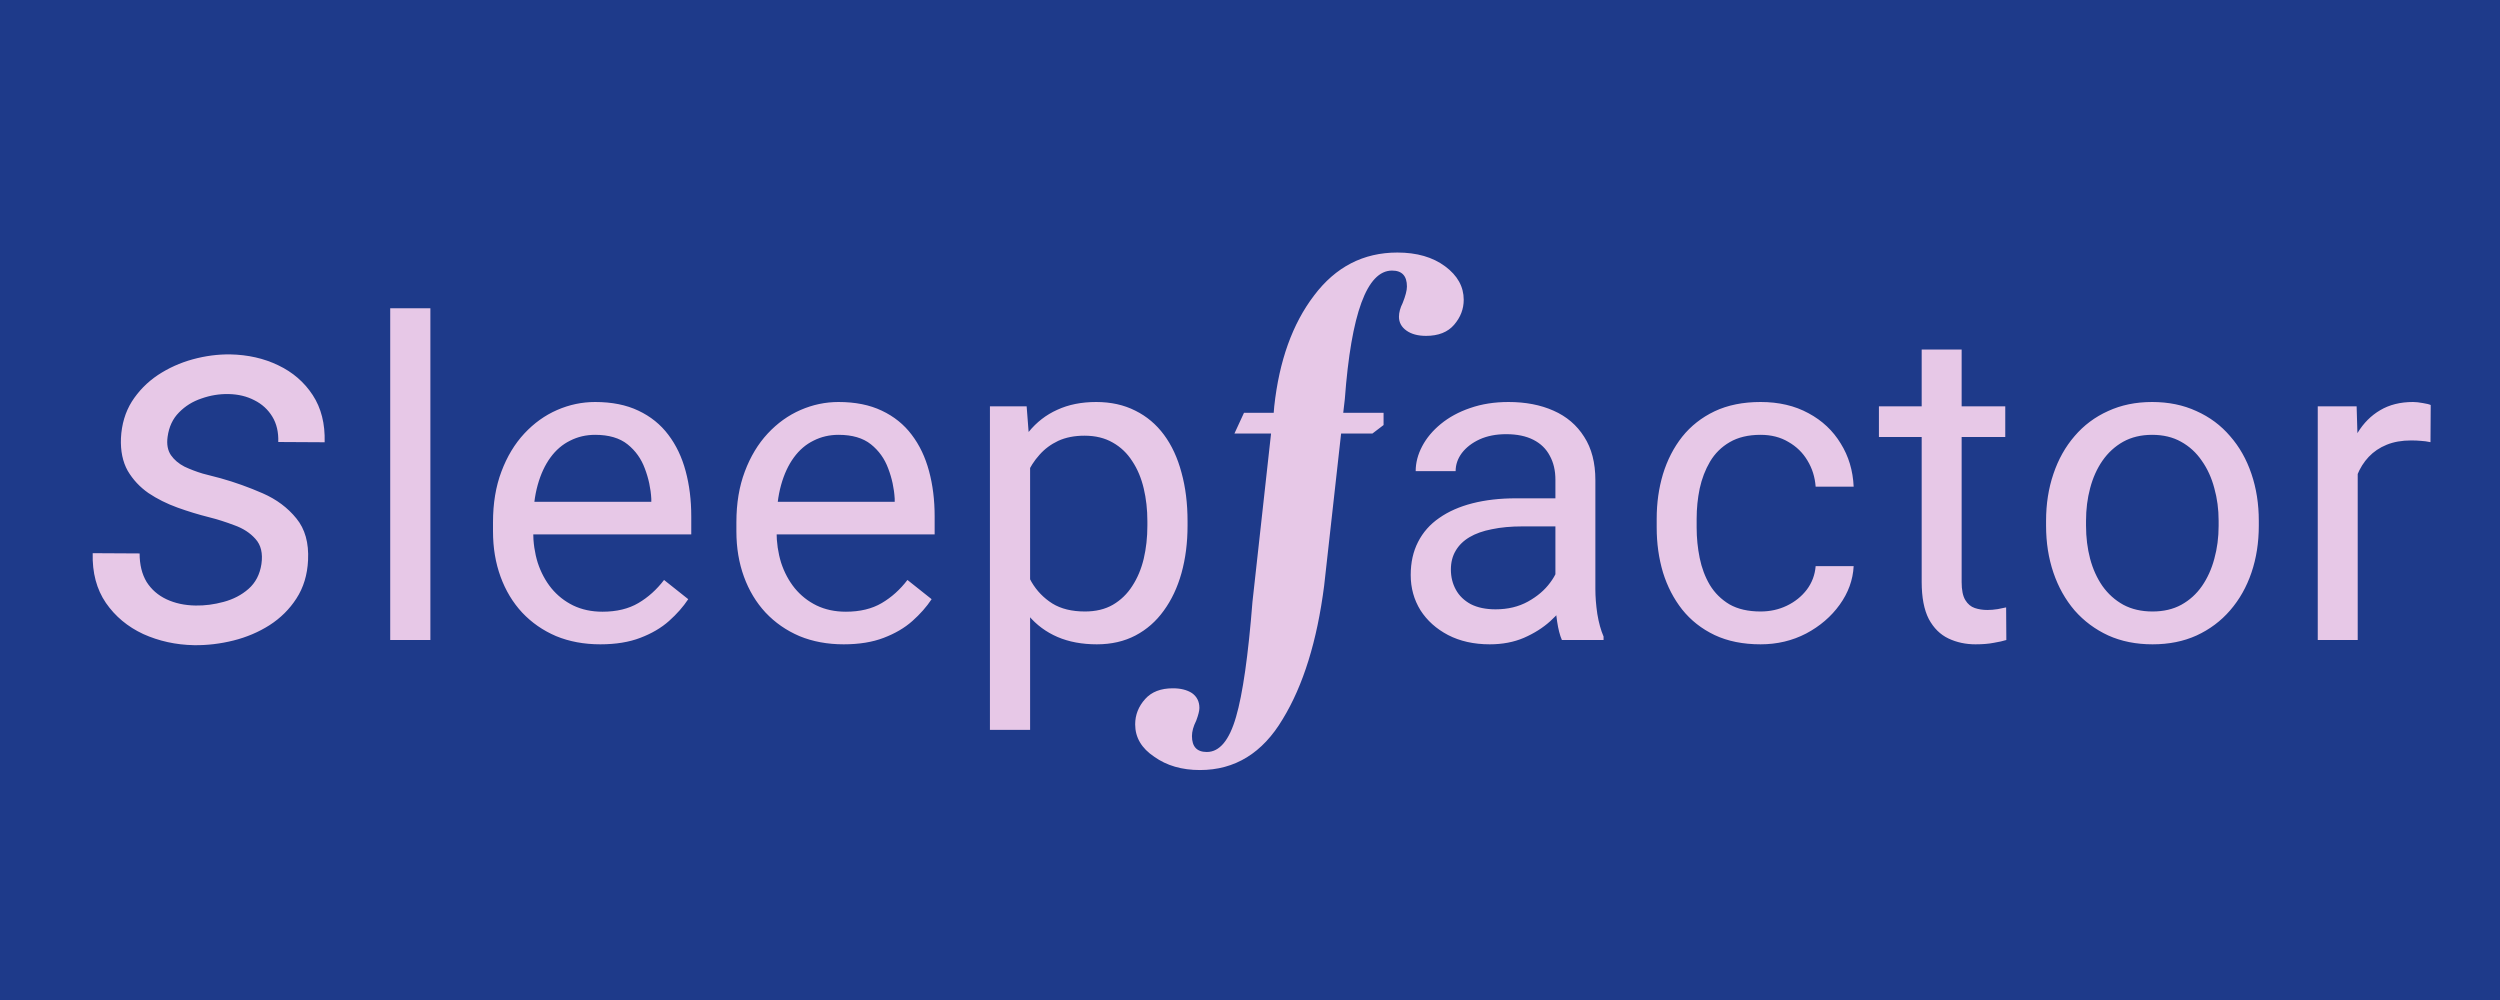
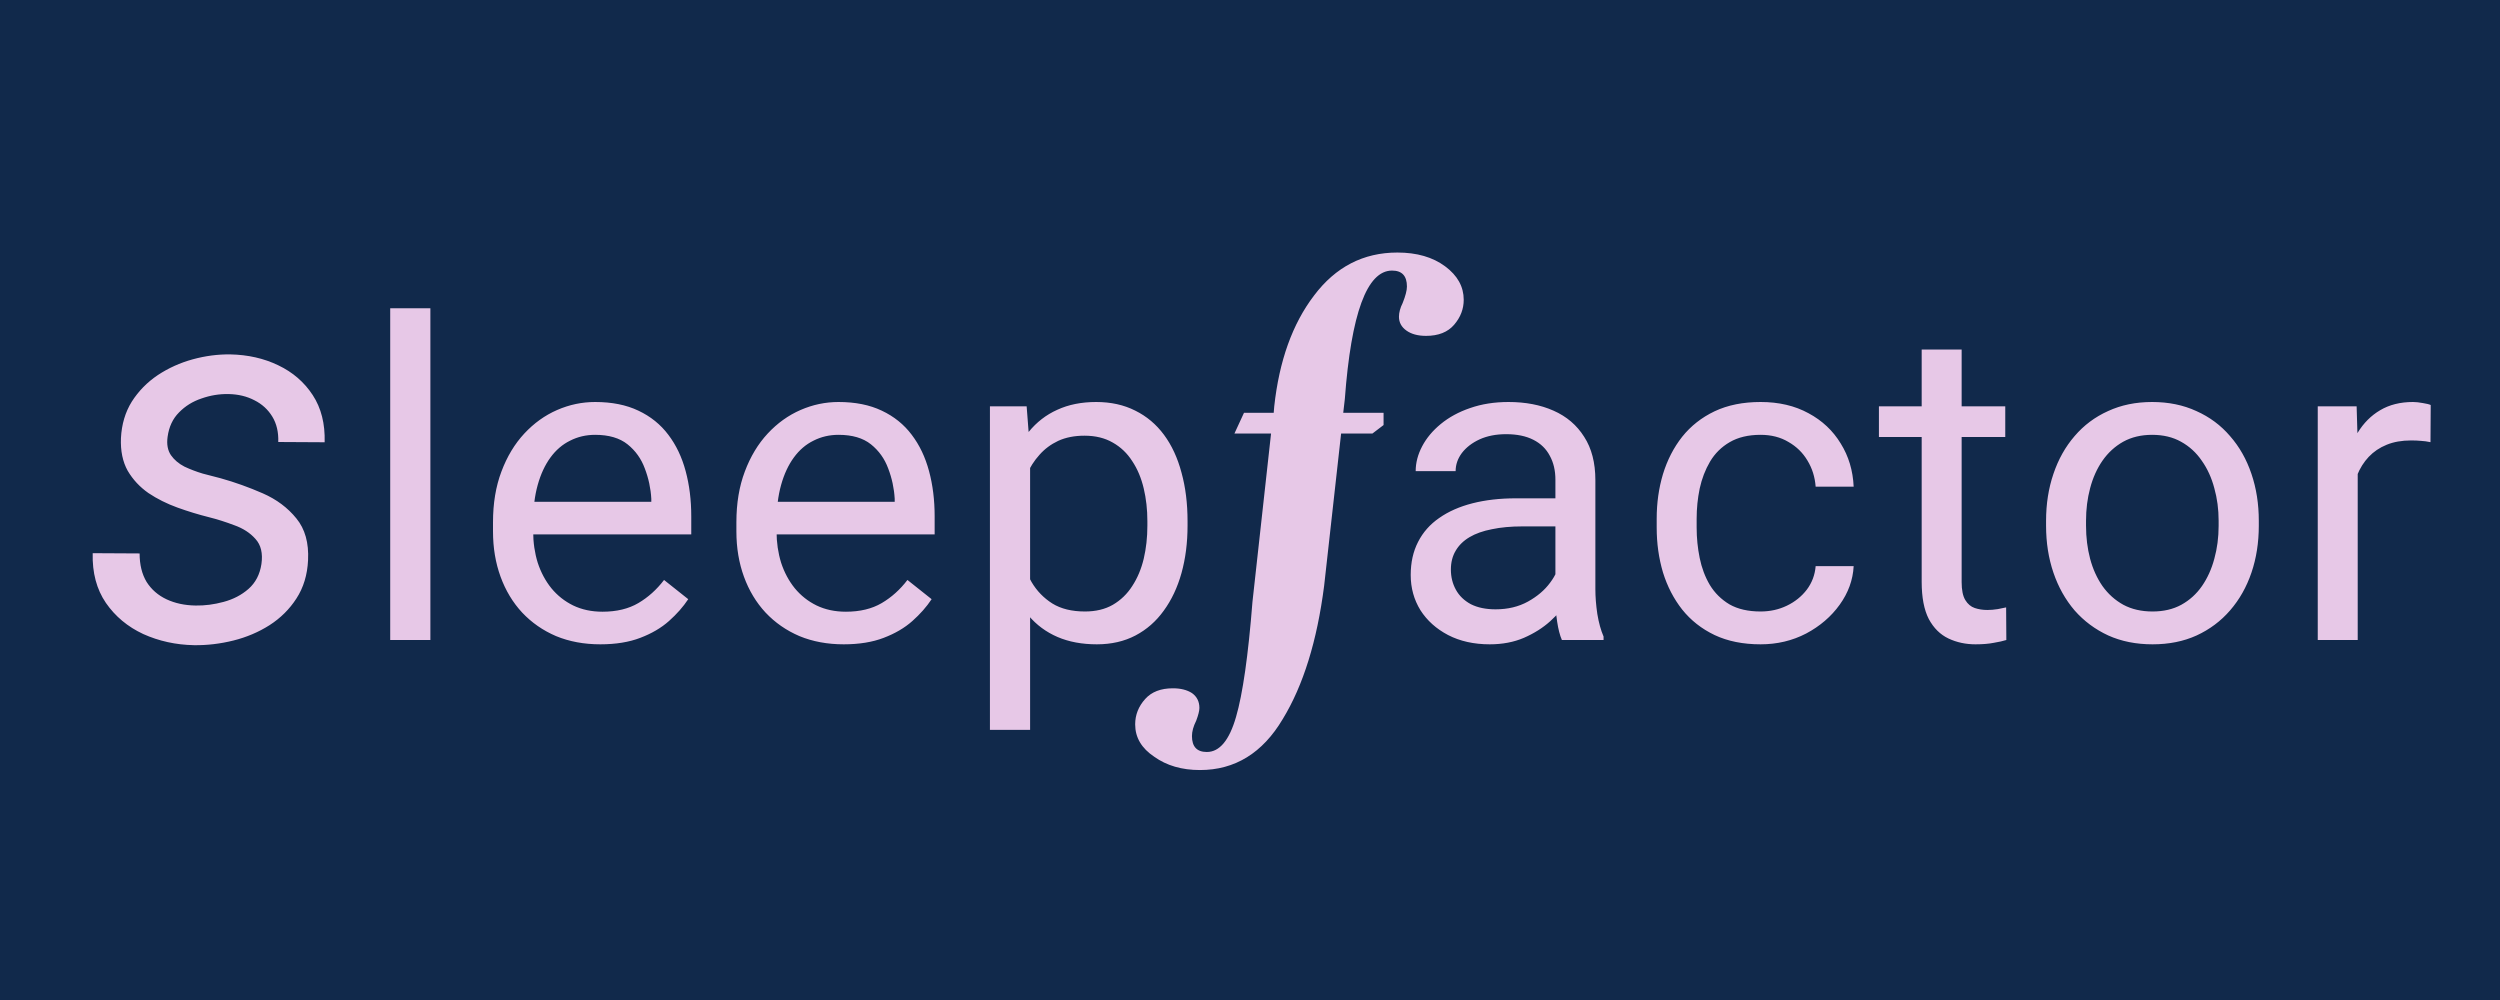
<svg xmlns="http://www.w3.org/2000/svg" width="250" height="100" viewBox="0 0 250 100" fill="none">
  <g clip-path="url(#clip0_13_16)">
    <rect width="250" height="100" fill="white" />
-     <rect width="358.974" height="100" fill="#1E3A8A" />
+     <rect width="358.974" height="100" fill="#11294B" />
    <path d="M26.142 56.407C26.297 55.335 26.098 54.497 25.545 53.893C25.01 53.288 24.302 52.83 23.42 52.519C22.556 52.191 21.71 51.923 20.881 51.716C19.844 51.456 18.799 51.137 17.745 50.757C16.691 50.377 15.723 49.893 14.842 49.305C13.978 48.701 13.287 47.958 12.769 47.077C12.268 46.178 12.043 45.09 12.095 43.811C12.164 42.429 12.527 41.211 13.183 40.157C13.857 39.103 14.721 38.222 15.775 37.513C16.846 36.805 18.012 36.278 19.274 35.932C20.535 35.587 21.788 35.423 23.032 35.44C24.794 35.475 26.392 35.837 27.826 36.529C29.277 37.22 30.426 38.213 31.273 39.509C32.12 40.805 32.517 42.377 32.465 44.226L27.826 44.2C27.861 43.215 27.662 42.368 27.23 41.66C26.798 40.952 26.202 40.407 25.442 40.027C24.682 39.63 23.818 39.423 22.85 39.405C21.934 39.388 21.036 39.535 20.155 39.846C19.274 40.14 18.522 40.606 17.9 41.245C17.278 41.867 16.898 42.679 16.76 43.681C16.656 44.424 16.768 45.038 17.097 45.522C17.425 45.988 17.874 46.368 18.444 46.662C19.032 46.938 19.645 47.172 20.284 47.362C20.941 47.534 21.537 47.69 22.073 47.828C23.489 48.225 24.889 48.727 26.271 49.331C27.653 49.936 28.776 50.774 29.64 51.845C30.504 52.899 30.893 54.29 30.806 56.018C30.737 57.486 30.349 58.765 29.64 59.853C28.949 60.925 28.051 61.814 26.945 62.523C25.856 63.214 24.656 63.724 23.343 64.052C22.029 64.38 20.716 64.536 19.403 64.518C17.589 64.484 15.896 64.112 14.324 63.404C12.769 62.678 11.525 61.642 10.592 60.294C9.659 58.929 9.218 57.27 9.27 55.318L13.961 55.344C13.961 56.467 14.194 57.417 14.661 58.195C15.144 58.955 15.809 59.534 16.656 59.931C17.503 60.328 18.47 60.536 19.559 60.553C20.474 60.57 21.407 60.449 22.358 60.19C23.325 59.931 24.155 59.499 24.846 58.895C25.554 58.273 25.986 57.443 26.142 56.407ZM43.038 30.827V64H39.021V30.827H43.038ZM60.034 64.432C58.407 64.432 56.931 64.158 55.607 63.611C54.296 63.05 53.166 62.265 52.216 61.257C51.28 60.249 50.56 59.054 50.056 57.672C49.552 56.29 49.3 54.778 49.3 53.137V52.23C49.3 50.329 49.581 48.637 50.143 47.154C50.704 45.657 51.467 44.39 52.432 43.353C53.397 42.317 54.491 41.532 55.715 40.999C56.938 40.466 58.206 40.2 59.516 40.2C61.186 40.2 62.626 40.488 63.835 41.064C65.059 41.64 66.06 42.446 66.837 43.483C67.615 44.505 68.191 45.715 68.565 47.111C68.939 48.493 69.126 50.005 69.126 51.647V53.439H51.676V50.178H65.131V49.876C65.073 48.839 64.857 47.831 64.483 46.852C64.123 45.873 63.547 45.067 62.755 44.433C61.963 43.8 60.883 43.483 59.516 43.483C58.609 43.483 57.774 43.677 57.011 44.066C56.247 44.44 55.592 45.002 55.045 45.751C54.498 46.499 54.073 47.413 53.771 48.493C53.468 49.573 53.317 50.819 53.317 52.23V53.137C53.317 54.245 53.468 55.289 53.771 56.268C54.088 57.233 54.541 58.082 55.132 58.817C55.736 59.551 56.463 60.127 57.313 60.544C58.177 60.962 59.156 61.171 60.25 61.171C61.661 61.171 62.856 60.883 63.835 60.307C64.814 59.731 65.671 58.961 66.405 57.996L68.824 59.918C68.32 60.681 67.679 61.408 66.902 62.099C66.124 62.791 65.167 63.352 64.029 63.784C62.907 64.216 61.575 64.432 60.034 64.432ZM84.373 64.432C82.746 64.432 81.27 64.158 79.946 63.611C78.635 63.05 77.505 62.265 76.555 61.257C75.619 60.249 74.899 59.054 74.395 57.672C73.891 56.29 73.639 54.778 73.639 53.137V52.23C73.639 50.329 73.92 48.637 74.482 47.154C75.043 45.657 75.806 44.39 76.771 43.353C77.736 42.317 78.83 41.532 80.054 40.999C81.278 40.466 82.544 40.2 83.855 40.2C85.525 40.2 86.965 40.488 88.174 41.064C89.398 41.64 90.399 42.446 91.176 43.483C91.954 44.505 92.529 45.715 92.904 47.111C93.278 48.493 93.465 50.005 93.465 51.647V53.439H76.015V50.178H89.47V49.876C89.412 48.839 89.196 47.831 88.822 46.852C88.462 45.873 87.886 45.067 87.094 44.433C86.302 43.8 85.222 43.483 83.855 43.483C82.948 43.483 82.113 43.677 81.35 44.066C80.586 44.44 79.931 45.002 79.384 45.751C78.837 46.499 78.412 47.413 78.11 48.493C77.808 49.573 77.656 50.819 77.656 52.23V53.137C77.656 54.245 77.808 55.289 78.11 56.268C78.427 57.233 78.88 58.082 79.471 58.817C80.075 59.551 80.802 60.127 81.652 60.544C82.516 60.962 83.495 61.171 84.589 61.171C86 61.171 87.195 60.883 88.174 60.307C89.153 59.731 90.01 58.961 90.744 57.996L93.163 59.918C92.659 60.681 92.018 61.408 91.241 62.099C90.463 62.791 89.506 63.352 88.368 63.784C87.246 64.216 85.914 64.432 84.373 64.432ZM103.01 45.124V72.984H98.993V40.632H102.665L103.01 45.124ZM118.755 52.122V52.575C118.755 54.274 118.553 55.851 118.15 57.305C117.747 58.745 117.157 59.997 116.379 61.063C115.616 62.128 114.673 62.956 113.55 63.547C112.427 64.137 111.138 64.432 109.684 64.432C108.201 64.432 106.891 64.187 105.753 63.698C104.616 63.208 103.651 62.495 102.859 61.559C102.067 60.624 101.434 59.501 100.959 58.19C100.498 56.88 100.181 55.404 100.008 53.763V51.344C100.181 49.616 100.505 48.069 100.98 46.701C101.455 45.333 102.082 44.167 102.859 43.202C103.651 42.223 104.609 41.481 105.732 40.977C106.855 40.459 108.151 40.2 109.619 40.2C111.088 40.2 112.391 40.488 113.528 41.064C114.666 41.626 115.623 42.432 116.401 43.483C117.178 44.534 117.761 45.794 118.15 47.262C118.553 48.717 118.755 50.336 118.755 52.122ZM114.738 52.575V52.122C114.738 50.955 114.615 49.861 114.371 48.839C114.126 47.802 113.744 46.895 113.226 46.118C112.722 45.326 112.074 44.707 111.282 44.26C110.49 43.8 109.547 43.569 108.453 43.569C107.445 43.569 106.567 43.742 105.818 44.087C105.084 44.433 104.457 44.901 103.939 45.491C103.421 46.067 102.996 46.73 102.665 47.478C102.348 48.213 102.111 48.976 101.952 49.767V55.361C102.24 56.369 102.643 57.319 103.162 58.212C103.68 59.09 104.371 59.803 105.235 60.35C106.099 60.883 107.186 61.149 108.496 61.149C109.576 61.149 110.505 60.926 111.282 60.48C112.074 60.019 112.722 59.393 113.226 58.601C113.744 57.809 114.126 56.902 114.371 55.88C114.615 54.843 114.738 53.741 114.738 52.575ZM139.737 25.254C141.683 25.254 143.276 25.714 144.514 26.634C145.753 27.554 146.372 28.669 146.372 29.978C146.372 30.898 146.053 31.729 145.416 32.472C144.78 33.215 143.842 33.587 142.603 33.587C141.79 33.587 141.135 33.41 140.64 33.056C140.144 32.702 139.896 32.242 139.896 31.676C139.896 31.252 140.02 30.791 140.268 30.296C140.551 29.588 140.693 29.04 140.693 28.651C140.693 27.589 140.197 27.058 139.206 27.058C136.694 27.058 135.12 31.34 134.483 39.903L134.323 41.283H138.357V42.504L137.243 43.353H134.111L132.413 58.586C131.705 64.106 130.325 68.547 128.273 71.909C126.256 75.305 123.496 77.004 119.993 77.004C118.188 77.004 116.666 76.561 115.428 75.677C114.154 74.828 113.517 73.749 113.517 72.439C113.517 71.484 113.853 70.635 114.526 69.891C115.163 69.184 116.083 68.83 117.286 68.83C118.064 68.83 118.701 68.989 119.196 69.308C119.692 69.662 119.94 70.157 119.94 70.794C119.94 71.077 119.833 71.501 119.621 72.068C119.338 72.634 119.196 73.147 119.196 73.607C119.196 74.668 119.692 75.199 120.683 75.199C121.956 75.199 122.93 74.031 123.602 71.696C124.274 69.396 124.823 65.557 125.247 60.178L127.105 43.353H123.443L124.398 41.283H127.37L127.423 40.646C127.919 36.081 129.246 32.384 131.404 29.553C133.563 26.687 136.34 25.254 139.737 25.254ZM155.541 60.005V47.975C155.541 47.053 155.354 46.254 154.98 45.578C154.62 44.887 154.073 44.354 153.338 43.98C152.604 43.605 151.697 43.418 150.617 43.418C149.609 43.418 148.724 43.591 147.961 43.936C147.212 44.282 146.622 44.735 146.19 45.297C145.772 45.858 145.563 46.463 145.563 47.111H141.568C141.568 46.276 141.784 45.448 142.216 44.627C142.648 43.807 143.267 43.065 144.073 42.403C144.894 41.726 145.873 41.194 147.01 40.805C148.162 40.402 149.444 40.2 150.855 40.2C152.554 40.2 154.051 40.488 155.347 41.064C156.657 41.64 157.679 42.511 158.414 43.677C159.162 44.829 159.537 46.276 159.537 48.018V58.903C159.537 59.681 159.601 60.508 159.731 61.387C159.875 62.265 160.084 63.021 160.357 63.654V64H156.189C155.988 63.539 155.829 62.927 155.714 62.164C155.599 61.387 155.541 60.667 155.541 60.005ZM156.232 49.832L156.276 52.64H152.237C151.099 52.64 150.084 52.733 149.192 52.921C148.299 53.093 147.55 53.36 146.946 53.72C146.341 54.08 145.88 54.533 145.563 55.08C145.247 55.613 145.088 56.239 145.088 56.959C145.088 57.694 145.254 58.363 145.585 58.968C145.916 59.573 146.413 60.055 147.075 60.415C147.752 60.76 148.58 60.933 149.559 60.933C150.783 60.933 151.863 60.674 152.798 60.156C153.734 59.637 154.476 59.004 155.023 58.255C155.584 57.507 155.887 56.779 155.93 56.074L157.636 57.996C157.535 58.601 157.262 59.27 156.815 60.005C156.369 60.739 155.772 61.444 155.023 62.121C154.289 62.783 153.41 63.338 152.388 63.784C151.38 64.216 150.243 64.432 148.976 64.432C147.392 64.432 146.003 64.122 144.807 63.503C143.627 62.884 142.705 62.056 142.043 61.02C141.395 59.968 141.071 58.795 141.071 57.499C141.071 56.247 141.316 55.145 141.805 54.195C142.295 53.23 143.001 52.431 143.922 51.798C144.843 51.15 145.952 50.66 147.248 50.329C148.544 49.998 149.991 49.832 151.589 49.832H156.232ZM176.058 61.149C177.008 61.149 177.886 60.955 178.692 60.566C179.499 60.177 180.161 59.645 180.679 58.968C181.198 58.277 181.493 57.492 181.565 56.614H185.366C185.294 57.996 184.826 59.285 183.962 60.48C183.113 61.66 181.997 62.618 180.615 63.352C179.232 64.072 177.713 64.432 176.058 64.432C174.301 64.432 172.768 64.122 171.457 63.503C170.162 62.884 169.082 62.035 168.218 60.955C167.368 59.875 166.728 58.637 166.296 57.24C165.878 55.829 165.669 54.339 165.669 52.77V51.862C165.669 50.293 165.878 48.81 166.296 47.413C166.728 46.002 167.368 44.757 168.218 43.677C169.082 42.597 170.162 41.748 171.457 41.129C172.768 40.51 174.301 40.2 176.058 40.2C177.886 40.2 179.484 40.574 180.852 41.323C182.22 42.057 183.293 43.065 184.07 44.347C184.862 45.614 185.294 47.053 185.366 48.666H181.565C181.493 47.701 181.219 46.83 180.744 46.053C180.283 45.275 179.65 44.656 178.844 44.196C178.052 43.72 177.123 43.483 176.058 43.483C174.834 43.483 173.804 43.728 172.969 44.217C172.149 44.692 171.493 45.34 171.004 46.161C170.529 46.967 170.183 47.867 169.967 48.861C169.766 49.84 169.665 50.84 169.665 51.862V52.77C169.665 53.792 169.766 54.8 169.967 55.793C170.169 56.787 170.507 57.687 170.982 58.493C171.472 59.299 172.127 59.947 172.948 60.437C173.783 60.912 174.819 61.149 176.058 61.149ZM200.526 40.632V43.699H187.892V40.632H200.526ZM192.168 34.952H196.164V58.212C196.164 59.004 196.286 59.601 196.531 60.005C196.775 60.408 197.092 60.674 197.481 60.804C197.87 60.933 198.287 60.998 198.734 60.998C199.065 60.998 199.41 60.969 199.77 60.912C200.145 60.84 200.425 60.782 200.613 60.739L200.634 64C200.317 64.101 199.9 64.194 199.382 64.281C198.878 64.382 198.266 64.432 197.546 64.432C196.567 64.432 195.667 64.238 194.846 63.849C194.025 63.46 193.37 62.812 192.881 61.905C192.406 60.984 192.168 59.745 192.168 58.19V34.952ZM204.607 52.575V52.078C204.607 50.394 204.852 48.832 205.341 47.392C205.831 45.938 206.536 44.678 207.458 43.612C208.379 42.532 209.495 41.697 210.805 41.107C212.116 40.502 213.584 40.2 215.211 40.2C216.853 40.2 218.328 40.502 219.639 41.107C220.963 41.697 222.086 42.532 223.008 43.612C223.944 44.678 224.656 45.938 225.146 47.392C225.635 48.832 225.88 50.394 225.88 52.078V52.575C225.88 54.26 225.635 55.822 225.146 57.262C224.656 58.702 223.944 59.961 223.008 61.041C222.086 62.107 220.971 62.942 219.66 63.547C218.364 64.137 216.896 64.432 215.254 64.432C213.613 64.432 212.137 64.137 210.827 63.547C209.517 62.942 208.394 62.107 207.458 61.041C206.536 59.961 205.831 58.702 205.341 57.262C204.852 55.822 204.607 54.26 204.607 52.575ZM208.603 52.078V52.575C208.603 53.741 208.739 54.843 209.013 55.88C209.286 56.902 209.697 57.809 210.244 58.601C210.805 59.393 211.504 60.019 212.339 60.48C213.174 60.926 214.146 61.149 215.254 61.149C216.349 61.149 217.306 60.926 218.127 60.48C218.962 60.019 219.653 59.393 220.2 58.601C220.747 57.809 221.158 56.902 221.431 55.88C221.719 54.843 221.863 53.741 221.863 52.575V52.078C221.863 50.927 221.719 49.84 221.431 48.817C221.158 47.781 220.74 46.866 220.179 46.074C219.631 45.268 218.94 44.635 218.105 44.174C217.285 43.713 216.32 43.483 215.211 43.483C214.117 43.483 213.152 43.713 212.317 44.174C211.497 44.635 210.805 45.268 210.244 46.074C209.697 46.866 209.286 47.781 209.013 48.817C208.739 49.84 208.603 50.927 208.603 52.078ZM235.771 44.303V64H231.775V40.632H235.663L235.771 44.303ZM243.071 40.502L243.049 44.217C242.718 44.145 242.401 44.102 242.099 44.087C241.811 44.059 241.48 44.044 241.105 44.044C240.184 44.044 239.37 44.188 238.665 44.476C237.959 44.764 237.362 45.167 236.872 45.686C236.383 46.204 235.994 46.823 235.706 47.543C235.432 48.248 235.253 49.026 235.166 49.876L234.043 50.523C234.043 49.112 234.18 47.788 234.453 46.55C234.741 45.311 235.181 44.217 235.771 43.267C236.361 42.302 237.11 41.553 238.017 41.021C238.938 40.474 240.033 40.2 241.3 40.2C241.588 40.2 241.919 40.236 242.293 40.308C242.667 40.366 242.927 40.43 243.071 40.502Z" fill="#E7C8E7" />
  </g>
  <defs>
    <clipPath id="clip0_13_16">
      <rect width="250" height="100" fill="white" />
    </clipPath>
  </defs>
</svg>
